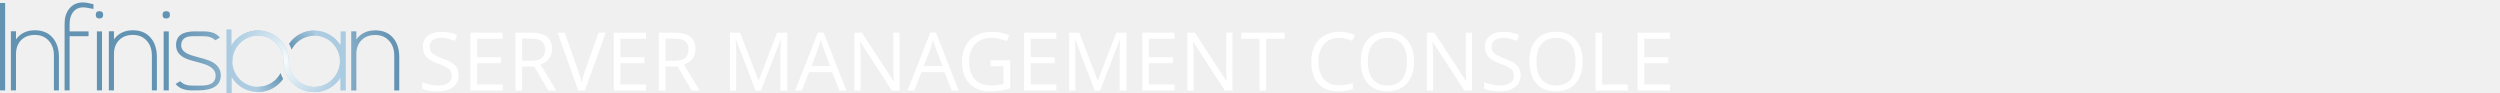
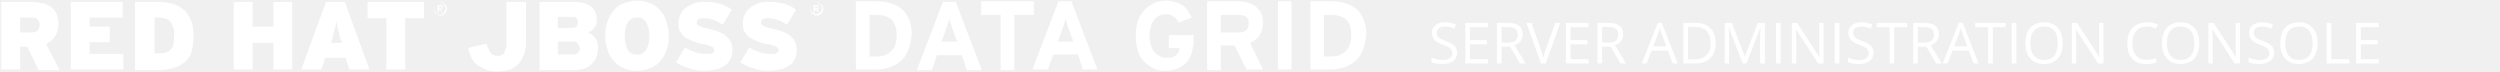
- <svg xmlns="http://www.w3.org/2000/svg" xmlns:xlink="http://www.w3.org/1999/xlink" version="1.1" id="Layer_1" x="0px" y="0px" width="270px" height="10px" viewBox="0 0 270 10" enable-background="new 0 0 270 10" xml:space="preserve">
-   <defs id="defs4307">
-     <radialGradient xlink:href="#SVGID_1_" id="radialGradient3236" gradientUnits="userSpaceOnUse" gradientTransform="matrix(0.4402665,0,0,0.4402665,76.71765,-79.72262)" cx="158.743" cy="246.672" r="331.354" />
-     <radialGradient id="SVGID_1_" cx="158.743" cy="246.672" r="331.354" gradientTransform="matrix(1.2721,0,0,1.2721,224.2356,-227.9715)" gradientUnits="userSpaceOnUse">
-       <stop offset="0" style="stop-color:#B0CEE3" id="stop9" />
-       <stop offset="0.215" style="stop-color:#ABCBE0" id="stop11" />
-       <stop offset="0.452" style="stop-color:#9EC0D8" id="stop13" />
-       <stop offset="0.7" style="stop-color:#88AFCA" id="stop15" />
-       <stop offset="0.953" style="stop-color:#6998B6" id="stop17" />
-       <stop offset="1" style="stop-color:#6393B2" id="stop19" />
-     </radialGradient>
-     <radialGradient xlink:href="#SVGID_2_" id="radialGradient3233" gradientUnits="userSpaceOnUse" gradientTransform="matrix(0.4402665,0,0,0.4402665,76.71765,-79.72262)" cx="155.825" cy="249.946" r="135.159" />
-     <radialGradient id="SVGID_2_" cx="155.825" cy="249.946" r="135.159" gradientTransform="matrix(1.2721,0,0,1.2721,224.2356,-227.9715)" gradientUnits="userSpaceOnUse">
-       <stop offset="0" style="stop-color:#B0CEE3" id="stop24" />
-       <stop offset="1" style="stop-color:#6393B2" id="stop26" />
-     </radialGradient>
-     <radialGradient xlink:href="#SVGID_3_" id="radialGradient3230" gradientUnits="userSpaceOnUse" gradientTransform="matrix(0.4402665,0,0,0.4402665,76.71765,-79.72262)" cx="155.71" cy="250.142" r="135.807" />
-     <radialGradient id="SVGID_3_" cx="155.71" cy="250.142" r="135.807" gradientTransform="matrix(1.2721,0,0,1.2721,224.2356,-227.9715)" gradientUnits="userSpaceOnUse">
-       <stop offset="0" style="stop-color:#B0CEE3" id="stop31" />
-       <stop offset="1" style="stop-color:#6393B2" id="stop33" />
-     </radialGradient>
-     <radialGradient xlink:href="#SVGID_4_" id="radialGradient3227" gradientUnits="userSpaceOnUse" gradientTransform="matrix(0.4957454,0,0,0.4957454,-47.86312,-34.98575)" cx="389.668" cy="131.657" r="119.718" />
-     <radialGradient id="SVGID_4_" cx="389.668" cy="131.657" r="119.718" gradientTransform="matrix(1.4324,0,0,1.4324,-135.7264,-98.7094)" gradientUnits="userSpaceOnUse">
-       <stop offset="0" style="stop-color:#B0CEE3" id="stop38" />
-       <stop offset="1" style="stop-color:#6393B2" id="stop40" />
-     </radialGradient>
-     <radialGradient xlink:href="#SVGID_5_" id="radialGradient3224" gradientUnits="userSpaceOnUse" gradientTransform="matrix(0.4957454,0,0,0.4957454,-47.86312,-34.98575)" cx="389.67" cy="131.657" r="119.719" />
-     <radialGradient id="SVGID_5_" cx="389.67" cy="131.657" r="119.719" gradientTransform="matrix(1.4324,0,0,1.4324,-135.7264,-98.7094)" gradientUnits="userSpaceOnUse">
-       <stop offset="0" style="stop-color:#B0CEE3" id="stop45" />
-       <stop offset="1" style="stop-color:#6393B2" id="stop47" />
-     </radialGradient>
-     <radialGradient xlink:href="#SVGID_6_" id="radialGradient3221" gradientUnits="userSpaceOnUse" gradientTransform="matrix(0.4957454,0,0,0.4957454,-47.86312,-34.98575)" cx="389.675" cy="131.657" r="119.722" />
-     <radialGradient id="SVGID_6_" cx="389.675" cy="131.657" r="119.722" gradientTransform="matrix(1.4324,0,0,1.4324,-135.7264,-98.7094)" gradientUnits="userSpaceOnUse">
-       <stop offset="0" style="stop-color:#B0CEE3" id="stop52" />
-       <stop offset="1" style="stop-color:#6393B2" id="stop54" />
-     </radialGradient>
-     <radialGradient xlink:href="#SVGID_7_" id="radialGradient3218" gradientUnits="userSpaceOnUse" gradientTransform="matrix(0.4957454,0,0,0.4957454,-47.86312,-34.98575)" cx="389.674" cy="131.656" r="119.721" />
-     <radialGradient id="SVGID_7_" cx="389.674" cy="131.656" r="119.721" gradientTransform="matrix(1.4324,0,0,1.4324,-135.7264,-98.7094)" gradientUnits="userSpaceOnUse">
-       <stop offset="0" style="stop-color:#B0CEE3" id="stop59" />
-       <stop offset="1" style="stop-color:#6393B2" id="stop61" />
-     </radialGradient>
-     <radialGradient xlink:href="#SVGID_8_" id="radialGradient3215" gradientUnits="userSpaceOnUse" gradientTransform="matrix(0.4957454,0,0,0.4957454,-47.86312,-34.98575)" cx="389.677" cy="131.657" r="119.722" />
-     <radialGradient id="SVGID_8_" cx="389.677" cy="131.657" r="119.722" gradientTransform="matrix(1.4324,0,0,1.4324,-135.7264,-98.7094)" gradientUnits="userSpaceOnUse">
-       <stop offset="0" style="stop-color:#B0CEE3" id="stop66" />
-       <stop offset="1" style="stop-color:#6393B2" id="stop68" />
-     </radialGradient>
-     <radialGradient xlink:href="#SVGID_9_" id="radialGradient3212" gradientUnits="userSpaceOnUse" gradientTransform="matrix(0.4957454,0,0,0.4957454,-47.86312,-34.98575)" cx="389.685" cy="131.656" r="119.731" />
-     <radialGradient id="SVGID_9_" cx="389.685" cy="131.656" r="119.731" gradientTransform="matrix(1.4324,0,0,1.4324,-135.7264,-98.7094)" gradientUnits="userSpaceOnUse">
-       <stop offset="0" style="stop-color:#B0CEE3" id="stop73" />
-       <stop offset="1" style="stop-color:#6393B2" id="stop75" />
-     </radialGradient>
-     <radialGradient xlink:href="#SVGID_10_" id="radialGradient3209" gradientUnits="userSpaceOnUse" gradientTransform="matrix(0.4957454,0,0,0.4957454,-47.86312,-34.98575)" cx="389.673" cy="131.657" r="119.72" />
-     <radialGradient id="SVGID_10_" cx="389.673" cy="131.657" r="119.72" gradientTransform="matrix(1.4324,0,0,1.4324,-135.7264,-98.7094)" gradientUnits="userSpaceOnUse">
-       <stop offset="0" style="stop-color:#B0CEE3" id="stop80" />
-       <stop offset="1" style="stop-color:#6393B2" id="stop82" />
-     </radialGradient>
-     <radialGradient xlink:href="#SVGID_11_" id="radialGradient3206" gradientUnits="userSpaceOnUse" gradientTransform="matrix(0.4957454,0,0,0.4957454,-47.86312,-34.98575)" cx="389.672" cy="131.659" r="119.722" />
-     <radialGradient id="SVGID_11_" cx="389.672" cy="131.659" r="119.722" gradientTransform="matrix(1.4324,0,0,1.4324,-135.7264,-98.7094)" gradientUnits="userSpaceOnUse">
-       <stop offset="0" style="stop-color:#B0CEE3" id="stop87" />
-       <stop offset="1" style="stop-color:#6393B2" id="stop89" />
-     </radialGradient>
-     <radialGradient xlink:href="#SVGID_12_" id="radialGradient3203" gradientUnits="userSpaceOnUse" gradientTransform="matrix(0.5247481,0,0,0.5247481,-55.85364,-37.58246)" cx="385.323" cy="127.653" r="51.999" />
-     <radialGradient id="SVGID_12_" cx="385.323" cy="127.653" r="51.999" gradientTransform="matrix(1.5162,0,0,1.5162,-158.8141,-106.2123)" gradientUnits="userSpaceOnUse">
-       <stop offset="0" style="stop-color:#F6FBFC" id="stop94" />
-       <stop offset="1" style="stop-color:#B0CEE3" id="stop96" />
-     </radialGradient>
-     <radialGradient xlink:href="#SVGID_13_" id="radialGradient3200" gradientUnits="userSpaceOnUse" gradientTransform="matrix(0.5247481,0,0,0.5247481,-55.85364,-37.58246)" cx="385.302" cy="127.689" r="52.046" />
-     <radialGradient id="SVGID_13_" cx="385.302" cy="127.689" r="52.046" gradientTransform="matrix(1.5162,0,0,1.5162,-158.8141,-106.2123)" gradientUnits="userSpaceOnUse">
-       <stop offset="0" style="stop-color:#F6FBFC" id="stop101" />
-       <stop offset="1" style="stop-color:#B0CEE3" id="stop103" />
-     </radialGradient>
-     <radialGradient xlink:href="#SVGID_14_" id="radialGradient3197" gradientUnits="userSpaceOnUse" gradientTransform="matrix(0.5247481,0,0,0.5247481,-55.85364,-37.58246)" cx="385.282" cy="127.725" r="52.102" />
-     <radialGradient id="SVGID_14_" cx="385.282" cy="127.725" r="52.102" gradientTransform="matrix(1.5162,0,0,1.5162,-158.8141,-106.2123)" gradientUnits="userSpaceOnUse">
-       <stop offset="0" style="stop-color:#F6FBFC" id="stop108" />
-       <stop offset="1" style="stop-color:#B0CEE3" id="stop110" />
-     </radialGradient>
-     <radialGradient xlink:href="#SVGID_15_" id="radialGradient3194" gradientUnits="userSpaceOnUse" gradientTransform="matrix(0.5247481,0,0,0.5247481,-55.85364,-37.58246)" cx="382.071" cy="141.779" r="30.342" />
-     <radialGradient id="SVGID_15_" cx="382.071" cy="141.779" r="30.342" gradientTransform="matrix(1.5162,0,0,1.5162,-158.8141,-106.2123)" gradientUnits="userSpaceOnUse">
-       <stop offset="0" style="stop-color:#6393B2" id="stop115" />
-       <stop offset="1" style="stop-color:#B0CEE3" id="stop117" />
-     </radialGradient>
-     <radialGradient xlink:href="#SVGID_16_" id="radialGradient3191" gradientUnits="userSpaceOnUse" gradientTransform="matrix(0.5247481,0,0,0.5247481,-55.85364,-37.58246)" cx="389.072" cy="114.401" r="32.347" />
-     <radialGradient id="SVGID_16_" cx="389.072" cy="114.401" r="32.347" gradientTransform="matrix(1.5162,0,0,1.5162,-158.8141,-106.2123)" gradientUnits="userSpaceOnUse">
-       <stop offset="0" style="stop-color:#6393B2" id="stop122" />
-       <stop offset="1" style="stop-color:#B0CEE3" id="stop124" />
-     </radialGradient>
-   </defs>
-   <g id="g3239" transform="matrix(0.2094763,0,0,0.2094763,0.1546236,0.4367422)">
-     <path id="path21" d="m 174.89,14.099 0,6.2 c -0.042,-0.061 -0.085,-0.119 -0.128,-0.18 l 0,0.977 c -2.81,-4.473 -7.782,-7.448 -13.452,-7.45 -5.404,0.001 -10.168,2.704 -13.033,6.827 0.142,0.235 0.973,1.648 1.312,3.003 l 0,0.008 c 2.191,-4.248 6.607,-7.157 11.72,-7.166 7.29,0.012 13.188,5.911 13.202,13.203 -0.014,7.293 -5.912,13.191 -13.202,13.205 -5.481,-0.01 -10.159,-3.35 -12.16,-8.1 -0.563,-1.337 -0.909,-2.784 -1.004,-4.301 -0.009,-0.112 -0.007,-1.528 6.9e-4,-1.638 -0.101,-1.989 -0.573,-3.88 -1.345,-5.612 -0.004,0.009 -0.009,0.018 -0.013,0.028 -1.222,-2.782 -3.219,-5.143 -5.719,-6.816 -0.044,-0.031 -0.09,-0.058 -0.135,-0.088 -0.223,-0.146 -0.451,-0.286 -0.682,-0.421 -0.105,-0.06 -0.208,-0.121 -0.314,-0.18 -0.214,-0.119 -0.432,-0.231 -0.653,-0.341 -0.21,-0.101 -0.423,-0.2 -0.639,-0.295 -0.091,-0.04 -0.182,-0.079 -0.274,-0.117 -1.885,-0.79 -3.949,-1.233 -6.121,-1.233 -5.805,0 -10.881,3.117 -13.648,7.768 l 0,-8.261 -2.586,0 0,45.852 0.033,0.033 2.675,-0.041 -0.017,-21.273 c 2.767,4.651 7.737,7.672 13.543,7.672 0.395,0 0.785,-0.017 1.171,-0.045 0.024,-0.002 0.047,-0.004 0.069,-0.006 4.866,-0.377 9.113,-2.949 11.762,-6.726 -0.186,-0.309 -0.969,-1.67 -1.312,-3.001 -2.203,4.214 -6.601,7.096 -11.69,7.104 -7.29,-0.012 -13.191,-5.913 -13.204,-13.202 0.013,-7.294 5.913,-13.193 13.204,-13.205 7.139,0.012 12.939,5.666 13.192,12.746 -0.006,0.165 -0.028,1.233 -0.038,1.373 0.12,1.952 0.595,3.81 1.36,5.515 0.003,-0.005 0.005,-0.007 0.006,-0.011 0.006,0.014 0.013,0.027 0.019,0.04 0.293,0.665 0.632,1.304 1.014,1.917 2.797,4.52 7.794,7.535 13.505,7.536 5.67,0 10.642,-2.976 13.452,-7.451 l -0.013,6.611 2.786,0.007 0,-30.464 -2.646,0 z" style="fill:url(#radialGradient3236)" />
-     <path id="path28" d="m 139.938,15.597 c 0.106,0.059 0.209,0.12 0.314,0.18" style="fill:url(#radialGradient3233)" />
-     <path id="path35" d="m 140.934,16.198 c 0.046,0.03 0.091,0.056 0.135,0.088" style="fill:url(#radialGradient3230)" />
-     <path id="path42" d="m 1.911,44.524 -2.8,0 0,-45.065 2.8,0 0,45.065 z" style="fill:url(#radialGradient3227)" />
-     <path id="path49" d="m 29.637,44.524 -2.58,0 0,-18.033 c 0,-3.042 -0.86,-5.54 -2.581,-7.491 -1.805,-2.054 -4.209,-3.082 -7.207,-3.082 -2.98,0 -5.35,0.898 -7.113,2.696 -1.762,1.797 -2.642,4.19 -2.642,7.175 l 0,18.734 -2.645,0 0,-30.493 2.645,0 0,4.184 c 2.264,-3.124 5.518,-4.689 9.755,-4.689 3.986,0 7.081,1.334 9.283,3.999 2.056,2.453 3.084,5.716 3.084,9.786 l 0,17.214 z" style="fill:url(#radialGradient3224)" />
-     <path id="path56" d="M 47.449,2.544 44.176,1.914 c -0.651,-0.124 -1.302,-0.187 -1.951,-0.187 -2.393,0 -4.208,0.88 -5.445,2.642 -1.091,1.532 -1.636,3.536 -1.636,6.011 l 0,3.715 9.787,0 0,2.486 -9.787,0 0,27.945 -2.582,0 0,-34.428 c 0,-3.105 0.788,-5.655 2.361,-7.648 1.699,-2.182 4.069,-3.272 7.111,-3.272 0.86,0 1.721,0.094 2.581,0.283 l 2.832,0.629 0,2.455 z" style="fill:url(#radialGradient3221)" />
-     <path id="path63" d="m 52.452,5.534 c 0,1.279 -0.651,1.92 -1.952,1.92 -1.238,0 -1.857,-0.641 -1.857,-1.92 0,-1.238 0.618,-1.858 1.857,-1.858 1.3,0 1.952,0.62 1.952,1.858 z m -0.598,38.991 -2.645,0 0,-30.43 2.645,0 0,30.43 z" style="fill:url(#radialGradient3218)" />
-     <path id="path70" d="m 80.146,44.524 -2.58,0 0,-18.033 c 0,-3.042 -0.861,-5.54 -2.582,-7.491 -1.804,-2.054 -4.205,-3.083 -7.207,-3.083 -2.979,0 -5.349,0.899 -7.112,2.697 -1.763,1.798 -2.643,4.19 -2.643,7.175 l 0,18.734 -2.645,0 0,-30.493 2.645,0 0,4.184 c 2.265,-3.124 5.517,-4.689 9.755,-4.689 3.987,0 7.082,1.334 9.285,3.999 2.055,2.453 3.084,5.716 3.084,9.786 l 0,17.214 z" style="fill:url(#radialGradient3215)" />
-     <path id="path77" d="m 86.879,5.534 c 0,1.279 -0.65,1.92 -1.951,1.92 -1.237,0 -1.857,-0.641 -1.857,-1.92 0,-1.238 0.62,-1.858 1.857,-1.858 1.301,0 1.951,0.62 1.951,1.858 z m -0.598,38.991 -2.643,0 0,-30.43 2.643,0 0,30.43 z" style="fill:url(#radialGradient3212)" />
-     <path id="path84" d="m 113.094,36.719 c 0,5.204 -3.956,7.805 -11.865,7.805 l -3.083,0 c -3.798,0 -6.577,-1.112 -8.34,-3.335 l 2.36,-1.416 c 1.448,1.511 3.442,2.267 5.98,2.267 l 5.003,0 c 4.867,0 7.302,-1.705 7.302,-5.114 0,-2.926 -2.318,-5.03 -6.954,-6.312 l -5.888,-1.63 c -5.056,-1.406 -7.583,-3.998 -7.583,-7.775 0,-4.743 3.2,-7.114 9.599,-7.114 l 2.957,0 1.733,0 c 3.841,0 6.608,1.063 8.308,3.187 l -2.36,1.407 c -1.385,-1.407 -3.461,-2.108 -6.231,-2.108 l -5.381,0 c -3.987,0 -5.98,1.591 -5.98,4.771 0,2.406 2.057,4.184 6.169,5.336 l 6.137,1.726 c 5.413,1.533 8.119,4.302 8.119,8.307 z" style="fill:url(#radialGradient3209)" />
-     <path id="path91" d="m 205.104,44.563 -2.581,0 0,-18.034 c 0,-3.041 -0.86,-5.539 -2.58,-7.491 -1.804,-2.055 -4.205,-3.083 -7.207,-3.083 -2.978,0 -5.349,0.899 -7.111,2.696 -1.763,1.797 -2.644,4.191 -2.644,7.174 l 0,18.737 -2.645,0 0,-30.496 2.645,0 0,4.185 c 2.266,-3.126 5.517,-4.689 9.755,-4.689 3.987,0 7.081,1.334 9.285,3.998 2.055,2.454 3.083,5.717 3.083,9.786 l 0,17.216 z" style="fill:url(#radialGradient3206)" />
-     <path id="path98" d="m 161.31,42.727 c -5.48,-0.01 -10.159,-3.35 -12.16,-8.1 -0.562,-1.337 -0.909,-2.784 -1.003,-4.301 -0.009,-0.112 -0.008,-1.528 10e-4,-1.638 -0.102,-1.989 -0.574,-3.88 -1.346,-5.612 -0.003,0.009 -0.008,0.018 -0.013,0.028 -1.223,-2.782 -3.219,-5.143 -5.72,-6.816 -0.043,-0.031 -0.089,-0.058 -0.135,-0.088 -0.223,-0.146 -0.451,-0.286 -0.682,-0.421 -0.105,-0.06 -0.208,-0.121 -0.313,-0.18 -0.214,-0.119 -0.433,-0.231 -0.652,-0.341 -0.211,-0.101 -0.424,-0.2 -0.64,-0.295 -0.09,-0.04 -0.182,-0.079 -0.274,-0.117 -1.884,-0.79 -3.948,-1.233 -6.12,-1.233 -5.612,0 -10.534,2.917 -13.356,7.313 l 0,8.742 0.157,0 c -7e-4,-0.061 -0.005,-0.121 -0.005,-0.181 0.013,-7.294 5.913,-13.193 13.204,-13.205 7.139,0.012 12.939,5.666 13.192,12.746 -0.006,0.165 -0.028,1.233 -0.038,1.373 0.119,1.952 0.595,3.81 1.359,5.515 0.003,-0.005 0.005,-0.007 0.007,-0.011 0.007,0.014 0.013,0.027 0.019,0.04 0.293,0.665 0.632,1.304 1.013,1.917 2.797,4.52 7.795,7.535 13.505,7.536 5.469,0 10.283,-2.774 13.139,-6.985 l 0,-7.624 c -0.649,6.698 -6.276,11.926 -13.139,11.94 z" style="fill:url(#radialGradient3203)" />
-     <path id="path105" d="m 139.939,15.597 c 0.106,0.059 0.208,0.12 0.313,0.18" style="fill:url(#radialGradient3200)" />
-     <path id="path112" d="m 140.934,16.198 c 0.046,0.03 0.092,0.056 0.135,0.088" style="fill:url(#radialGradient3197)" />
-     <path id="path119" d="m 132.269,45.358 c 0.392,0 0.781,-0.016 1.168,-0.044 0.022,-0.001 0.045,-0.004 0.068,-0.005 4.856,-0.376 9.093,-2.942 11.736,-6.711 -0.185,-0.307 -0.968,-1.666 -1.309,-2.993 -2.198,4.205 -6.586,7.079 -11.663,7.088 -0.079,0 -0.157,-0.005 -0.235,-0.007 l 0,2.664 c 0.079,0.002 0.156,0.008 0.235,0.008 z" style="fill:url(#radialGradient3194)" />
-     <path id="path126" d="m 161.283,13.651 c -5.39,6.92e-4 -10.143,2.697 -13.003,6.811 0.142,0.235 0.972,1.645 1.31,2.998 l 0,0.006 c 2.188,-4.238 6.592,-7.14 11.692,-7.149 0.054,0 0.108,0.004 0.161,0.004 l 0,-2.665 c -0.054,-3.46e-4 -0.107,-0.005 -0.161,-0.005 z" style="fill:url(#radialGradient3191)" />
+ <svg xmlns="http://www.w3.org/2000/svg" id="Layer_1" x="0px" y="0px" width="385px" height="11px" viewBox="0 0 385 11" enable-background="new 0 0 385 11" xml:space="preserve">
+   <style type="text/css">
+    	.st0{fill:#FFFFFF;}
+    </style>
+   <g>
+     <g>
+       <path class="st0" d="M80.7,8.4c-0.2,0.5-0.5,1-0.8,1.4c-0.4,0.4-0.8,0.7-1.4,0.9c-0.6,0.2-1.2,0.3-1.9,0.3c-0.7,0-1.3-0.1-1.8-0.3       c-0.5-0.2-0.9-0.4-1.3-0.7c-0.4-0.3-0.7-0.7-0.9-1.1c-0.2-0.5-0.4-0.9-0.5-1.5l2.8-0.7c0.2,0.6,0.4,1,0.6,1.4       c0.2,0.3,0.6,0.5,1.1,0.5c0.5,0,0.8-0.1,1-0.4C77.9,7.6,78,7.2,78,6.7V0.3h3v6.2C81,7.2,80.9,7.8,80.7,8.4z" />
+       <path class="st0" d="M91.1,9.9c-0.6,0.6-1.6,0.9-3,0.9h-5V0.3h5.1c1.3,0,2.2,0.2,2.8,0.7c0.6,0.5,0.9,1.1,0.9,2       c0,0.6-0.1,1-0.4,1.3c-0.2,0.3-0.5,0.5-0.9,0.7c0.5,0.2,0.8,0.5,1.1,0.9c0.3,0.4,0.4,0.9,0.4,1.5C92.1,8.5,91.7,9.3,91.1,9.9z        M88.8,2.8c-0.1-0.2-0.4-0.2-0.7-0.2h-2.2v1.7h2.2c0.3,0,0.6-0.1,0.7-0.2C88.9,3.9,89,3.7,89,3.4C89,3.2,88.9,3,88.8,2.8z M89,6.7       c-0.2-0.2-0.4-0.3-0.8-0.3h-2.3v2h2.3c0.4,0,0.6-0.1,0.8-0.3c0.2-0.2,0.3-0.4,0.3-0.7C89.2,7.1,89.1,6.9,89,6.7z" />
+       <path class="st0" d="M102.6,7.8c-0.2,0.7-0.6,1.2-1,1.7c-0.4,0.5-0.9,0.8-1.5,1c-0.6,0.2-1.3,0.4-2,0.4c-0.7,0-1.4-0.1-2-0.4       c-0.6-0.2-1.1-0.6-1.5-1c-0.4-0.5-0.8-1-1-1.7c-0.2-0.7-0.4-1.4-0.4-2.3c0-0.9,0.1-1.6,0.4-2.3c0.2-0.7,0.6-1.2,1-1.7       c0.4-0.5,0.9-0.8,1.5-1c0.6-0.2,1.3-0.4,2-0.4c0.7,0,1.4,0.1,2,0.4c0.6,0.2,1.1,0.6,1.5,1c0.4,0.5,0.8,1,1,1.7       c0.2,0.7,0.4,1.4,0.4,2.3C103,6.4,102.9,7.2,102.6,7.8z M99.5,3.4c-0.3-0.5-0.8-0.7-1.4-0.7c-0.6,0-1,0.2-1.4,0.7       c-0.3,0.5-0.5,1.2-0.5,2.1c0,0.9,0.2,1.7,0.5,2.2c0.3,0.5,0.8,0.7,1.4,0.7c0.6,0,1-0.2,1.4-0.7c0.3-0.5,0.5-1.2,0.5-2.1       C100,4.6,99.8,3.9,99.5,3.4z" />
+       <path class="st0" d="M112.5,9.1c-0.2,0.4-0.5,0.8-0.9,1c-0.4,0.3-0.8,0.5-1.4,0.6c-0.5,0.1-1.1,0.2-1.7,0.2       c-0.8,0-1.7-0.1-2.4-0.4c-0.8-0.2-1.4-0.5-2-0.9l1.4-2.3c0.2,0.1,0.4,0.3,0.7,0.4c0.3,0.1,0.5,0.2,0.8,0.3       c0.3,0.1,0.6,0.2,0.8,0.2c0.3,0.1,0.5,0.1,0.8,0.1c0.5,0,0.9,0,1.1-0.1c0.2-0.1,0.3-0.3,0.3-0.5c0-0.1,0-0.2-0.1-0.3       c-0.1-0.1-0.2-0.2-0.3-0.2c-0.1-0.1-0.3-0.2-0.5-0.2c-0.2-0.1-0.5-0.2-0.9-0.2c-0.6-0.1-1.2-0.3-1.6-0.5c-0.5-0.2-0.9-0.4-1.2-0.6       c-0.3-0.3-0.5-0.6-0.7-0.9c-0.2-0.4-0.2-0.8-0.2-1.3c0-0.5,0.1-0.9,0.3-1.3c0.2-0.4,0.5-0.8,0.8-1c0.4-0.3,0.8-0.5,1.3-0.7       c0.5-0.2,1.1-0.2,1.7-0.2c0.9,0,1.7,0.1,2.3,0.3c0.7,0.2,1.3,0.5,1.8,0.9l-1.4,2.3c-0.5-0.3-0.9-0.6-1.4-0.7       c-0.5-0.2-1-0.3-1.5-0.3c-0.4,0-0.7,0.1-0.9,0.2c-0.1,0.1-0.2,0.3-0.2,0.5c0,0.1,0,0.2,0.1,0.3c0.1,0.1,0.1,0.1,0.3,0.2       c0.1,0.1,0.3,0.1,0.5,0.2c0.2,0.1,0.5,0.1,0.8,0.2c0.7,0.2,1.2,0.3,1.7,0.5c0.5,0.2,0.9,0.4,1.2,0.7c0.3,0.3,0.5,0.6,0.7,0.9       c0.1,0.4,0.2,0.8,0.2,1.3C112.8,8.2,112.7,8.7,112.5,9.1z" />
+       <path class="st0" d="M122.4,9.1c-0.2,0.4-0.5,0.8-0.9,1c-0.4,0.3-0.8,0.5-1.4,0.6c-0.5,0.1-1.1,0.2-1.7,0.2       c-0.8,0-1.7-0.1-2.4-0.4c-0.8-0.2-1.4-0.5-2-0.9l1.4-2.3c0.2,0.1,0.4,0.3,0.7,0.4c0.3,0.1,0.5,0.2,0.8,0.3       c0.3,0.1,0.6,0.2,0.8,0.2c0.3,0.1,0.5,0.1,0.8,0.1c0.5,0,0.9,0,1.1-0.1c0.2-0.1,0.3-0.3,0.3-0.5c0-0.1,0-0.2-0.1-0.3       c-0.1-0.1-0.1-0.2-0.3-0.2c-0.1-0.1-0.3-0.2-0.5-0.2c-0.2-0.1-0.5-0.2-0.9-0.2c-0.6-0.1-1.2-0.3-1.6-0.5c-0.5-0.2-0.9-0.4-1.2-0.6       c-0.3-0.3-0.5-0.6-0.7-0.9c-0.2-0.4-0.2-0.8-0.2-1.3c0-0.5,0.1-0.9,0.3-1.3c0.2-0.4,0.5-0.8,0.8-1c0.4-0.3,0.8-0.5,1.3-0.7       c0.5-0.2,1.1-0.2,1.7-0.2c0.9,0,1.7,0.1,2.3,0.3c0.7,0.2,1.3,0.5,1.8,0.9l-1.4,2.3c-0.5-0.3-0.9-0.6-1.4-0.7       c-0.5-0.2-1-0.3-1.5-0.3c-0.4,0-0.7,0.1-0.9,0.2c-0.1,0.1-0.2,0.3-0.2,0.5c0,0.1,0,0.2,0.1,0.3c0.1,0.1,0.1,0.1,0.3,0.2       c0.1,0.1,0.3,0.1,0.5,0.2c0.2,0.1,0.5,0.1,0.8,0.2c0.7,0.2,1.2,0.3,1.7,0.5c0.5,0.2,0.9,0.4,1.2,0.7c0.3,0.3,0.5,0.6,0.7,0.9       c0.1,0.4,0.2,0.8,0.2,1.3C122.7,8.2,122.6,8.7,122.4,9.1z" />
+     </g>
+     <g>
+       <g>
+         <path class="st0" d="M5.9,10.7L4.2,7.2H3.1v3.5H0.2V0.3h4.7c0.6,0,1.2,0.1,1.7,0.2c0.5,0.1,0.9,0.3,1.3,0.6        c0.4,0.3,0.6,0.6,0.8,1C8.9,2.6,9,3.1,9,3.7c0,0.8-0.2,1.4-0.5,1.9C8.1,6.1,7.7,6.5,7.1,6.8l2.1,4H5.9z M5.8,3        c-0.2-0.2-0.5-0.3-1-0.3H3.1V5h1.7c0.5,0,0.8-0.1,1-0.3C6,4.5,6.1,4.2,6.1,3.8C6.1,3.5,6,3.2,5.8,3z" />
+       </g>
+       <g>
+         <path class="st0" d="M10.9,10.7V0.3h8v2.4h-5.1v1.4h3.1v2.4h-3.1v1.8H19v2.4H10.9z" />
+       </g>
+       <g>
+         <path class="st0" d="M29.5,8c-0.2,0.7-0.6,1.2-1.1,1.6c-0.5,0.4-1.1,0.7-1.8,0.9c-0.7,0.2-1.5,0.3-2.4,0.3h-3.4V0.3h3.6        c0.8,0,1.6,0.1,2.2,0.3c0.7,0.2,1.2,0.5,1.7,0.9c0.5,0.4,0.8,0.9,1.1,1.6c0.3,0.7,0.4,1.5,0.4,2.5C29.8,6.5,29.7,7.3,29.5,8z         M26.7,4.3c-0.1-0.3-0.2-0.6-0.4-0.9c-0.2-0.2-0.4-0.4-0.7-0.5c-0.3-0.1-0.7-0.2-1.1-0.2h-0.7v5.5h0.6c0.4,0,0.8,0,1.1-0.1        c0.3-0.1,0.6-0.2,0.8-0.5c0.2-0.2,0.4-0.5,0.4-0.8c0.1-0.4,0.1-0.8,0.1-1.3C26.9,5,26.8,4.6,26.7,4.3z" />
+       </g>
+       <g>
+         <path class="st0" d="M42.1,10.7V6.6h-3.2v4.1h-2.9V0.3h2.9v3.8h3.2V0.3H45v10.4H42.1z" />
+       </g>
+       <g>
+         <path class="st0" d="M53.8,10.7l-0.6-1.8h-3.1l-0.6,1.8h-3.1l3.8-10.4h2.9l3.8,10.4H53.8z M52.4,5.9c-0.1-0.3-0.2-0.6-0.2-0.9        c-0.1-0.2-0.1-0.5-0.2-0.7c-0.1-0.2-0.1-0.4-0.1-0.5c0-0.2-0.1-0.3-0.1-0.5c0,0.2-0.1,0.4-0.1,0.5c0,0.2-0.1,0.4-0.1,0.5        c-0.1,0.2-0.1,0.4-0.2,0.7c-0.1,0.2-0.1,0.5-0.2,0.9l-0.2,0.7h1.7L52.4,5.9z" />
+       </g>
+       <g>
+         <path class="st0" d="M62.4,2.8v7.9h-2.9V2.8h-2.9V0.3h8.7v2.5H62.4z" />
+       </g>
+     </g>
+     <g>
+       <path class="st0" d="M68.7,1.8c-0.1,0.1-0.1,0.2-0.2,0.3c-0.1,0.1-0.2,0.2-0.3,0.2c-0.1,0.1-0.3,0.1-0.4,0.1c-0.1,0-0.3,0-0.4-0.1       c-0.1-0.1-0.2-0.1-0.3-0.2c-0.1-0.1-0.2-0.2-0.2-0.3c-0.1-0.1-0.1-0.3-0.1-0.4c0-0.1,0-0.3,0.1-0.4c0.1-0.1,0.1-0.2,0.2-0.3       c0.1-0.1,0.2-0.2,0.3-0.2c0.1-0.1,0.3-0.1,0.4-0.1c0.1,0,0.3,0,0.4,0.1c0.1,0.1,0.2,0.1,0.3,0.2c0.1,0.1,0.2,0.2,0.2,0.3       c0.1,0.1,0.1,0.3,0.1,0.4C68.8,1.5,68.8,1.7,68.7,1.8z M68.5,1c0-0.1-0.1-0.2-0.2-0.3c-0.1-0.1-0.2-0.1-0.3-0.2       c-0.1,0-0.2-0.1-0.3-0.1c-0.1,0-0.2,0-0.3,0.1c-0.1,0-0.2,0.1-0.3,0.2C67,0.8,67,0.9,66.9,1c0,0.1-0.1,0.2-0.1,0.3       c0,0.1,0,0.2,0.1,0.3C67,1.8,67,1.9,67.1,2c0.1,0.1,0.2,0.1,0.3,0.2c0.1,0,0.2,0.1,0.3,0.1c0.1,0,0.2,0,0.3-0.1       c0.1,0,0.2-0.1,0.3-0.2c0.1-0.1,0.1-0.2,0.2-0.3c0-0.1,0.1-0.2,0.1-0.3C68.6,1.3,68.6,1.1,68.5,1z M68.1,1.3       c0,0.1-0.1,0.1-0.2,0.1l0.2,0.5H68l-0.2-0.4h-0.2v0.4h-0.2V0.8h0.5c0.1,0,0.1,0,0.1,0c0,0,0.1,0,0.1,0.1c0,0,0.1,0.1,0.1,0.1       c0,0,0,0.1,0,0.2C68.2,1.2,68.2,1.3,68.1,1.3z M68,1c0,0-0.1,0-0.1,0h-0.3v0.3h0.3c0.1,0,0.1,0,0.1,0c0,0,0.1-0.1,0.1-0.1       C68,1.1,68,1,68,1z" />
+     </g>
+     <g>
+       <path class="st0" d="M126.7,1.8c-0.1,0.1-0.1,0.2-0.2,0.3c-0.1,0.1-0.2,0.2-0.3,0.2c-0.1,0.1-0.3,0.1-0.4,0.1       c-0.1,0-0.3,0-0.4-0.1c-0.1-0.1-0.2-0.1-0.3-0.2c-0.1-0.1-0.2-0.2-0.2-0.3c-0.1-0.1-0.1-0.3-0.1-0.4c0-0.1,0-0.3,0.1-0.4       c0.1-0.1,0.1-0.2,0.2-0.3c0.1-0.1,0.2-0.2,0.3-0.2c0.1-0.1,0.3-0.1,0.4-0.1c0.1,0,0.3,0,0.4,0.1c0.1,0.1,0.2,0.1,0.3,0.2       c0.1,0.1,0.2,0.2,0.2,0.3c0.1,0.1,0.1,0.3,0.1,0.4C126.7,1.5,126.7,1.7,126.7,1.8z M126.5,1c0-0.1-0.1-0.2-0.2-0.3       c-0.1-0.1-0.2-0.1-0.3-0.2c-0.1,0-0.2-0.1-0.3-0.1c-0.1,0-0.2,0-0.3,0.1c-0.1,0-0.2,0.1-0.3,0.2c-0.1,0.1-0.1,0.2-0.2,0.3       c0,0.1-0.1,0.2-0.1,0.3c0,0.1,0,0.2,0.1,0.3c0,0.1,0.1,0.2,0.2,0.3c0.1,0.1,0.2,0.1,0.3,0.2c0.1,0,0.2,0.1,0.3,0.1       c0.1,0,0.2,0,0.3-0.1c0.1,0,0.2-0.1,0.3-0.2c0.1-0.1,0.1-0.2,0.2-0.3c0-0.1,0.1-0.2,0.1-0.3C126.6,1.3,126.6,1.1,126.5,1z        M126.1,1.3c0,0.1-0.1,0.1-0.2,0.1l0.2,0.5h-0.2l-0.2-0.4h-0.2v0.4h-0.2V0.8h0.5c0.1,0,0.1,0,0.1,0c0,0,0.1,0,0.1,0.1       c0,0,0.1,0.1,0.1,0.1c0,0,0,0.1,0,0.2C126.2,1.2,126.2,1.3,126.1,1.3z M125.9,1c0,0-0.1,0-0.1,0h-0.3v0.3h0.3c0.1,0,0.1,0,0.1,0       c0,0,0.1-0.1,0.1-0.1C126,1.1,126,1,125.9,1z" />
+     </g>
+     <g>
+       <path class="st0" d="M139.8,7.9c-0.3,0.7-0.7,1.2-1.2,1.6c-0.5,0.4-1.1,0.7-1.7,0.9c-0.6,0.2-1.3,0.3-2,0.3h-3.1V0.2h3.3       c0.8,0,1.4,0.1,2.1,0.3c0.6,0.2,1.2,0.5,1.7,0.9c0.5,0.4,0.8,1,1.1,1.6c0.3,0.7,0.4,1.5,0.4,2.4C140.3,6.4,140.1,7.2,139.8,7.9z        M137.4,3.1c-0.5-0.5-1.3-0.8-2.4-0.8h-1.1v6.4h1c0.6,0,1-0.1,1.4-0.2c0.4-0.2,0.7-0.4,1-0.7c0.3-0.3,0.5-0.6,0.6-1       c0.1-0.4,0.2-0.8,0.2-1.3C138.1,4.4,137.8,3.6,137.4,3.1z" />
+       <path class="st0" d="M148.9,10.8l-0.8-2.3h-3.8l-0.8,2.3h-2.3l4-10.5h2l4,10.5H148.9z M146.7,4.5c-0.1-0.3-0.2-0.6-0.3-0.9       s-0.2-0.5-0.2-0.7c-0.1,0.2-0.1,0.4-0.2,0.7c-0.1,0.3-0.2,0.6-0.3,0.9l-0.7,1.9h2.4L146.7,4.5z" />
+       <path class="st0" d="M156.2,2.3v8.5h-2.1V2.3h-3V0.2h8.1v2.1H156.2z" />
+       <path class="st0" d="M166.8,10.8L166,8.4h-3.8l-0.8,2.3H159l4-10.5h2l4,10.5H166.8z M164.6,4.5c-0.1-0.3-0.2-0.6-0.3-0.9       s-0.2-0.5-0.2-0.7c-0.1,0.2-0.1,0.4-0.2,0.7c-0.1,0.3-0.2,0.6-0.3,0.9l-0.7,1.9h2.4L164.6,4.5z" />
+       <path class="st0" d="M183.4,8.5c-0.2,0.5-0.5,1-0.9,1.3c-0.4,0.4-0.8,0.6-1.3,0.8c-0.5,0.2-1.1,0.3-1.7,0.3       c-0.7,0-1.3-0.1-1.9-0.4c-0.6-0.3-1-0.6-1.5-1.1c-0.4-0.5-0.7-1-0.9-1.7c-0.2-0.7-0.3-1.4-0.3-2.2c0-0.8,0.1-1.5,0.3-2.2       c0.2-0.7,0.6-1.2,1-1.7c0.4-0.5,0.9-0.8,1.5-1.1c0.6-0.3,1.2-0.4,1.9-0.4c0.5,0,1,0.1,1.4,0.2c0.4,0.1,0.8,0.3,1.1,0.5       c0.3,0.2,0.6,0.5,0.8,0.8c0.2,0.3,0.4,0.7,0.6,1.1l-2,0.8c-0.1-0.2-0.2-0.4-0.3-0.5c-0.1-0.2-0.3-0.3-0.4-0.4       c-0.2-0.1-0.3-0.2-0.5-0.3c-0.2-0.1-0.5-0.1-0.7-0.1c-0.4,0-0.7,0.1-1.1,0.2c-0.3,0.2-0.6,0.4-0.8,0.7c-0.2,0.3-0.4,0.6-0.5,1.1       C177.1,4.5,177,5,177,5.5c0,0.5,0.1,0.9,0.2,1.3c0.1,0.4,0.3,0.8,0.5,1.1c0.2,0.3,0.5,0.5,0.8,0.7c0.3,0.2,0.7,0.3,1.1,0.3       c0.4,0,0.7,0,0.9-0.1c0.3-0.1,0.5-0.2,0.6-0.3c0.2-0.1,0.3-0.3,0.4-0.5c0.1-0.2,0.1-0.4,0.2-0.6h-1.7v-2h3.8v1.4       C183.7,7.4,183.6,8,183.4,8.5z" />
+       <path class="st0" d="M192,10.8L190.1,7H188v3.8h-2.1V0.2h4.9c0.5,0,1,0.1,1.4,0.2s0.8,0.3,1.2,0.6c0.3,0.3,0.6,0.6,0.8,1       c0.2,0.4,0.3,0.9,0.3,1.5c0,0.8-0.2,1.4-0.5,1.9c-0.3,0.5-0.8,0.9-1.5,1.2l2,4.1H192z M191.9,2.6c-0.3-0.2-0.6-0.3-1.1-0.3H188V5       h2.8c1,0,1.5-0.5,1.5-1.4C192.3,3.1,192.2,2.8,191.9,2.6z" />
+       <path class="st0" d="M196.8,10.8V0.2h2.1v10.5H196.8z" />
+       <path class="st0" d="M209.8,7.9c-0.3,0.7-0.7,1.2-1.2,1.6c-0.5,0.4-1.1,0.7-1.7,0.9c-0.6,0.2-1.3,0.3-2,0.3h-3.1V0.2h3.3       c0.8,0,1.4,0.1,2.1,0.3s1.2,0.5,1.7,0.9c0.5,0.4,0.8,1,1.1,1.6c0.3,0.7,0.4,1.5,0.4,2.4C210.3,6.4,210.1,7.2,209.8,7.9z        M207.4,3.1c-0.5-0.5-1.3-0.8-2.4-0.8h-1.1v6.4h1c0.6,0,1-0.1,1.4-0.2c0.4-0.2,0.7-0.4,1-0.7c0.3-0.3,0.5-0.6,0.6-1       c0.1-0.4,0.2-0.8,0.2-1.3C208.1,4.4,207.9,3.6,207.4,3.1z" />
+     </g>
  </g>
  <text xml:space="preserve" style="font-style:normal;font-variant:normal;font-weight:normal;font-stretch:normal;font-size:50px;line-height:125%;font-family:'Titillium Web';-inkscape-font-specification:'Titillium Web, Normal';text-align:start;letter-spacing:0px;word-spacing:0px;writing-mode:lr-tb;text-anchor:start;fill:#ffffff;fill-opacity:1;stroke:none;stroke-width:1px;stroke-linecap:butt;stroke-linejoin:miter;stroke-opacity:1" x="45.141" y="9.777" id="text5118">
-     <tspan id="tspan5120" x="45.141" y="9.777" style="font-style:normal;font-variant:normal;font-weight:normal;font-stretch:normal;font-size:8.75px;font-family:'Open Sans';-inkscape-font-specification:'Open Sans, Normal';text-anchor:start;text-align:start;writing-mode:lr;line-height:125%">SERVER MANAGEMENT CONSOLE</tspan>
+     <tspan id="tspan5120" x="220" y="9.777" style="font-style:normal;font-variant:normal;font-weight:normal;font-stretch:normal;font-size:8.75px;font-family:'Open Sans';-inkscape-font-specification:'Open Sans, Normal';text-anchor:start;text-align:start;writing-mode:lr;line-height:125%">SERVER ADMINISTRATION CONSOLE</tspan>
  </text>
</svg>
